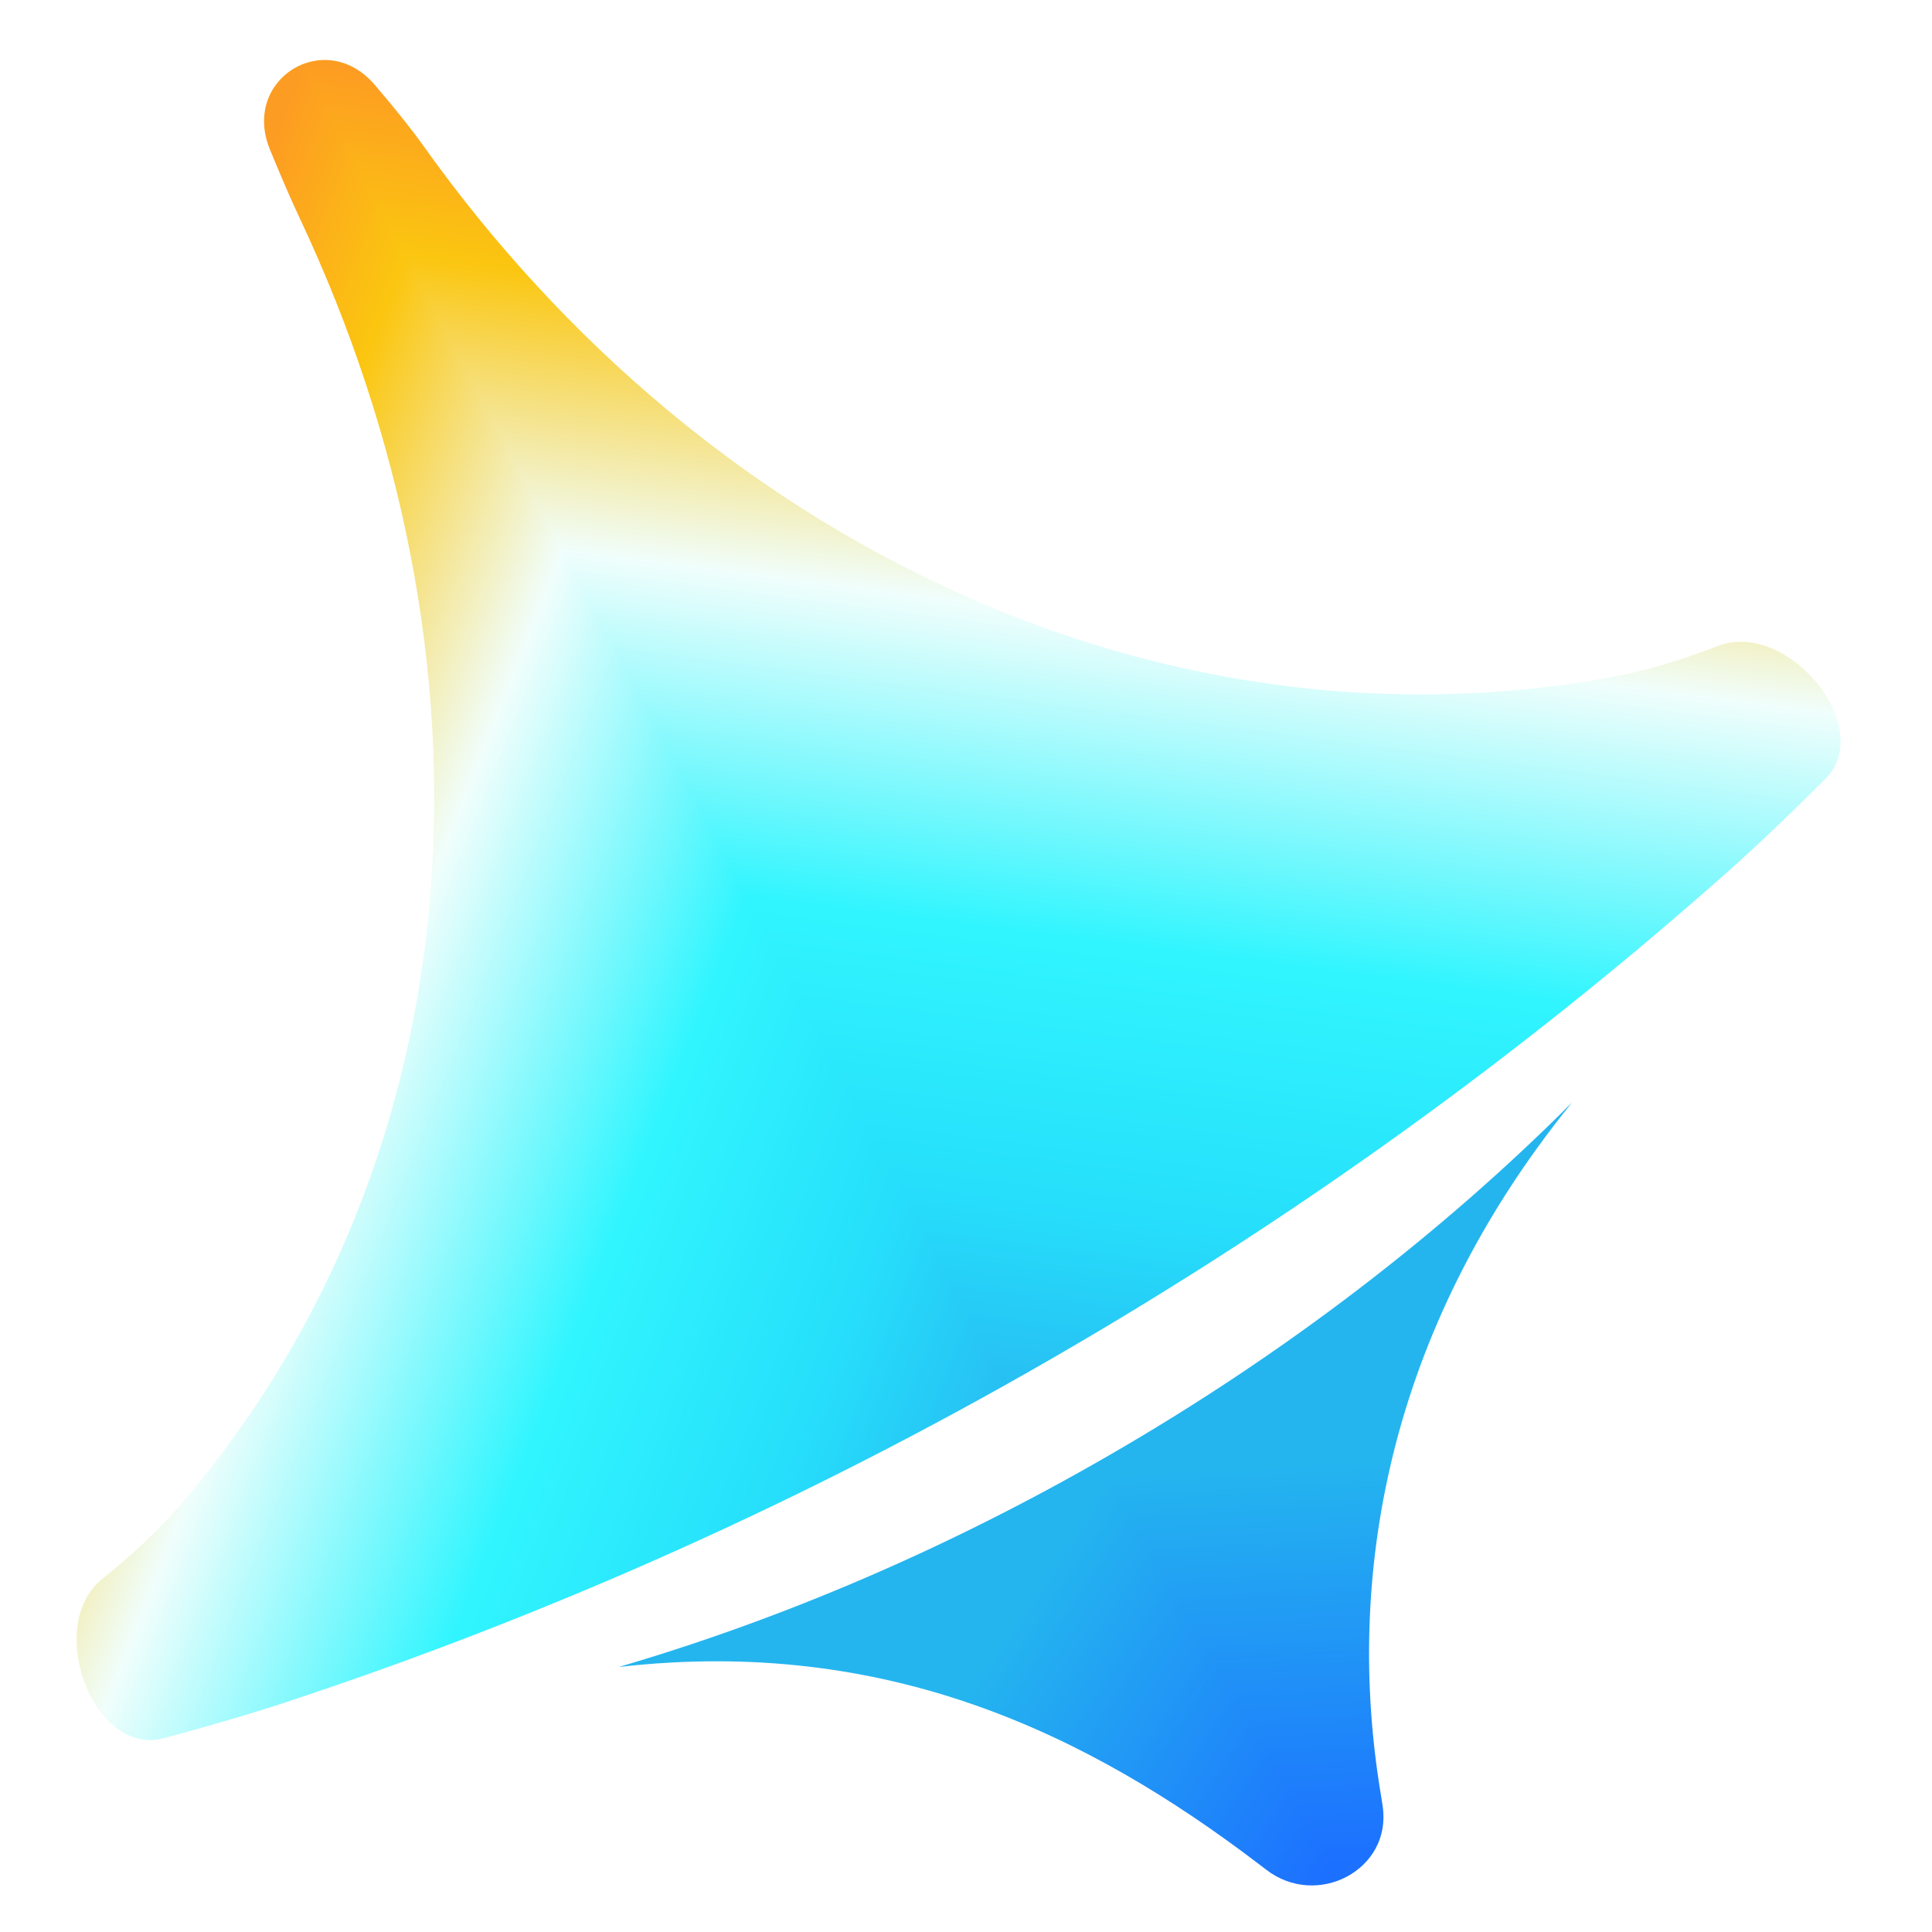
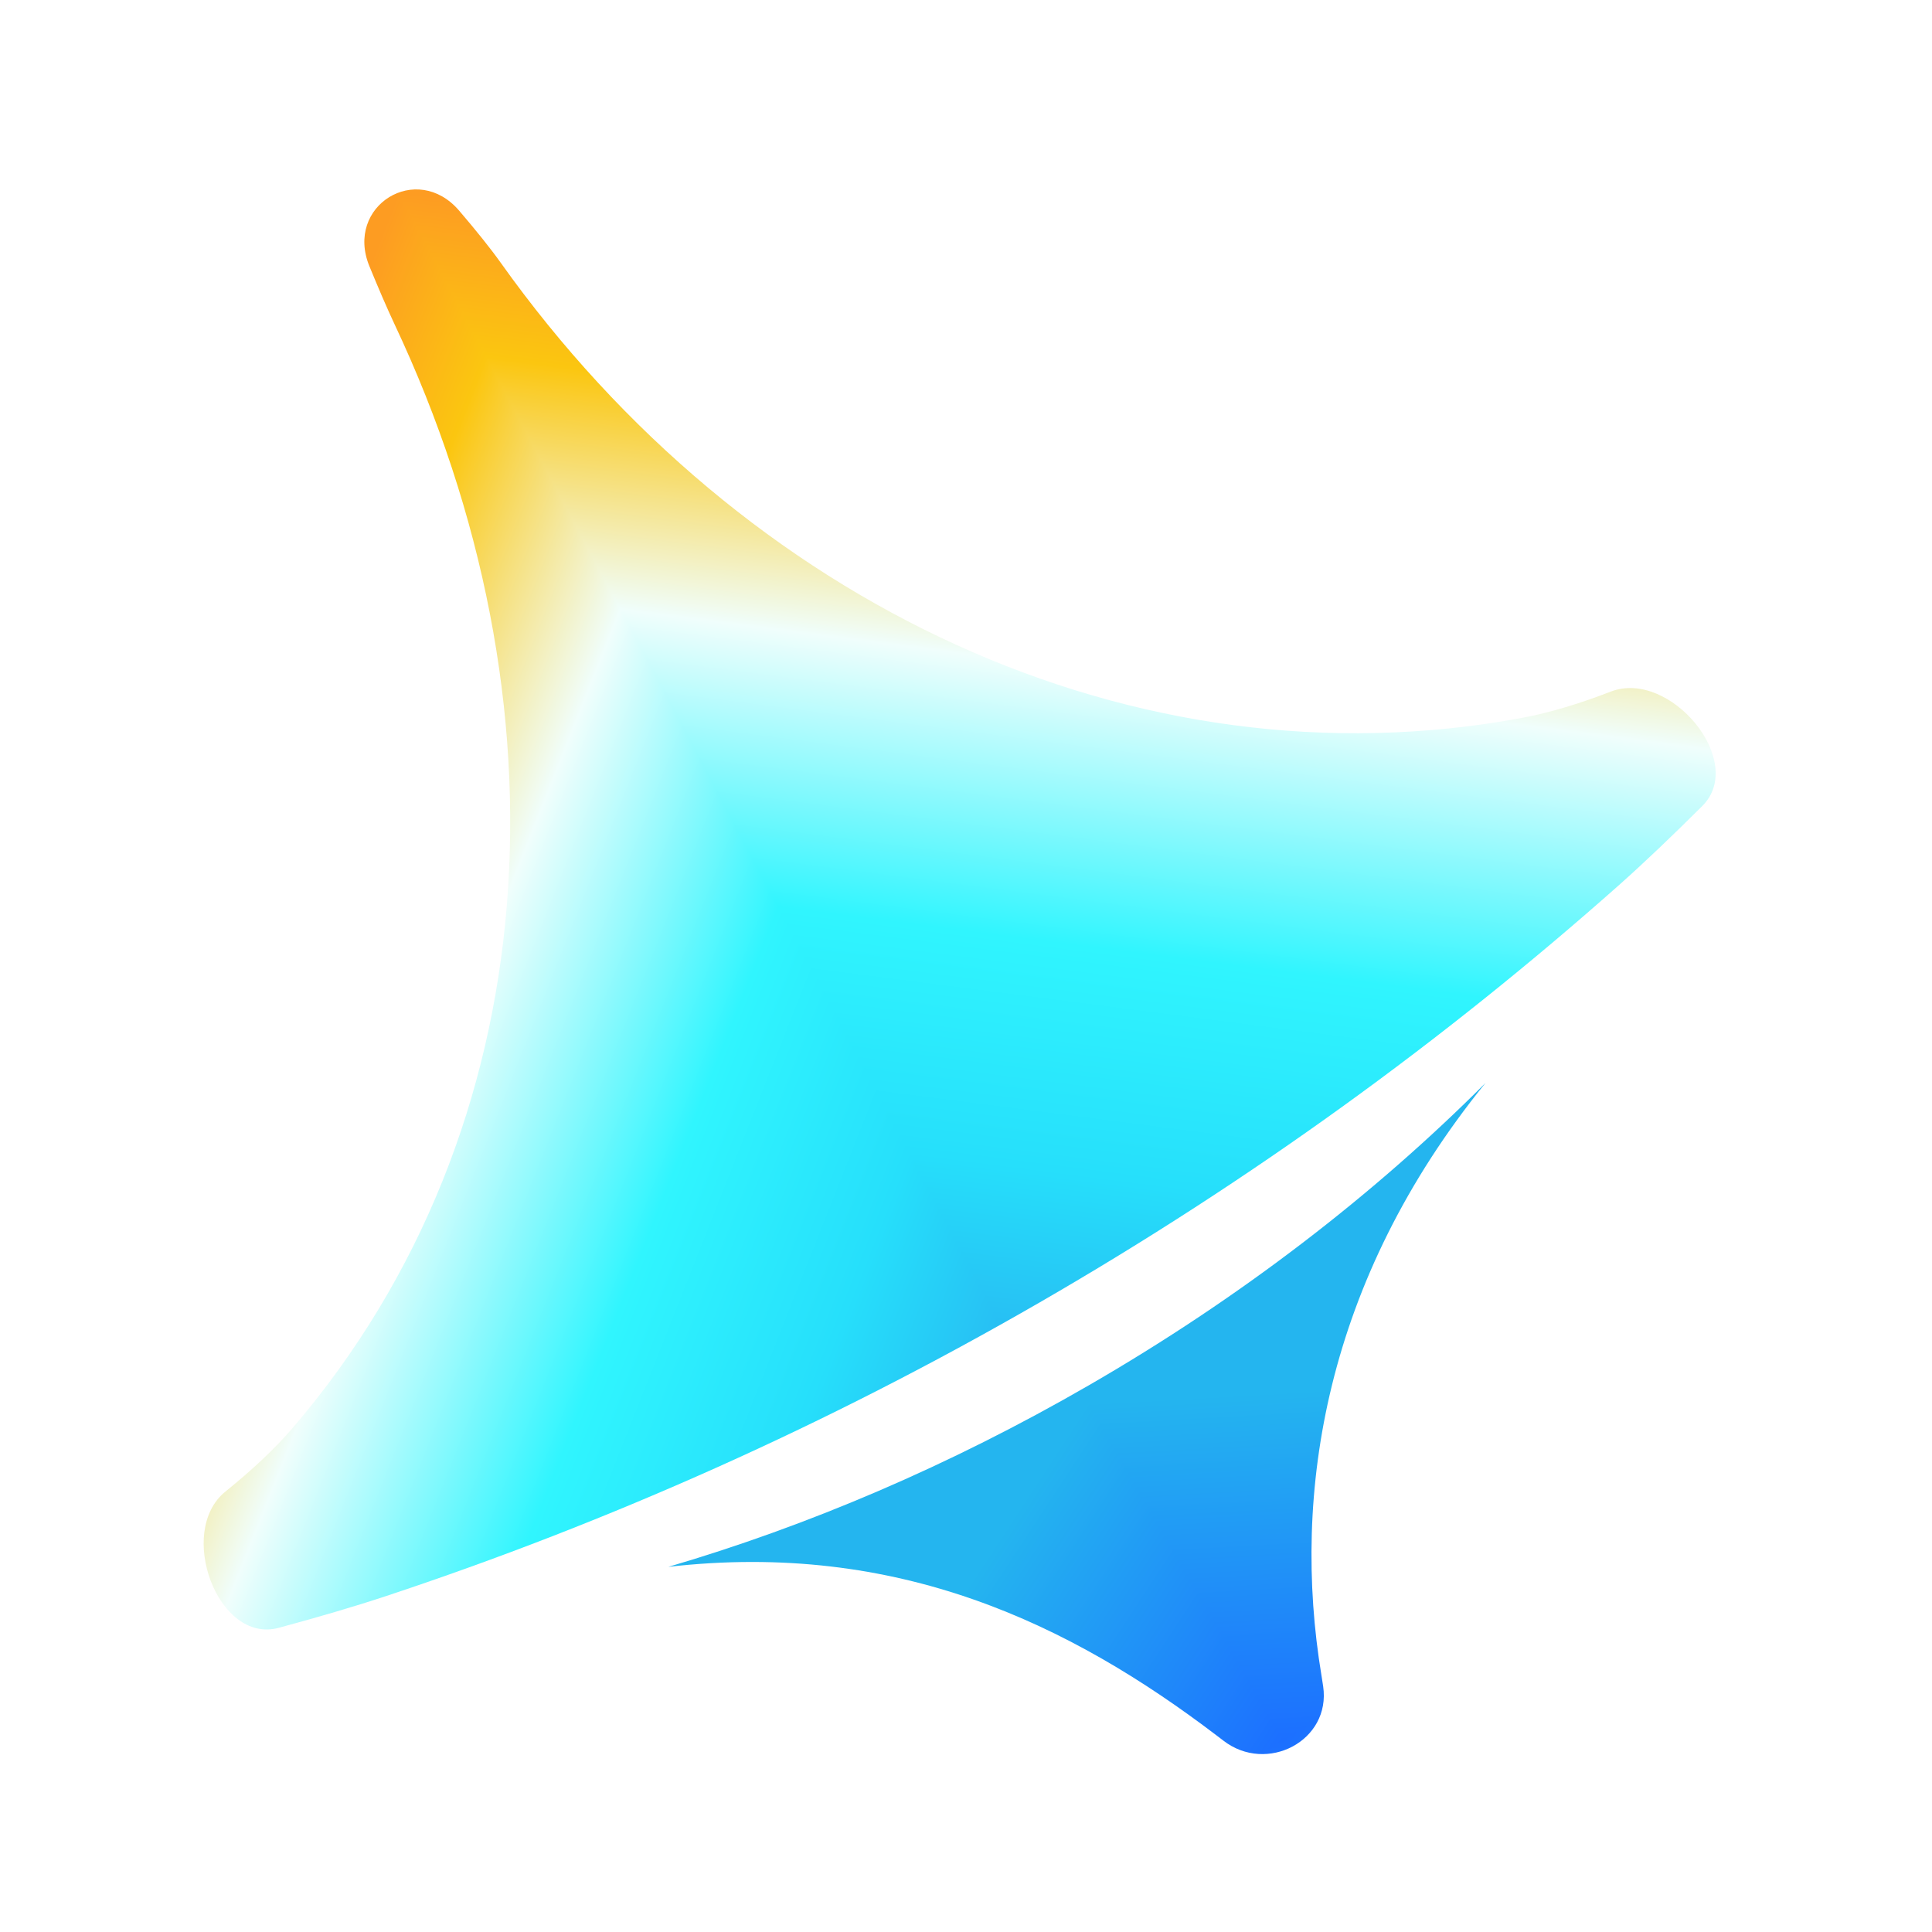
- <svg xmlns="http://www.w3.org/2000/svg" fill="none" height="1em" style="flex:none;line-height:1" viewBox="0 0 24 24" width="1em">
+ <svg xmlns="http://www.w3.org/2000/svg" fill="none" height="1em" style="flex:none;line-height:1" viewBox="-2 -2 28 28" width="1em">
  <g clip-path="url(#lobe-icons-jimeng-0-_R_0_)">
    <g transform="matrix(-0.009271 -0.017448 0.0215011 -0.0134883 13.0472 18.2292)">
      <rect fill="url(#lobe-icons-jimeng-1-_R_0_)" height="666.506" opacity="1" shape-rendering="crispEdges" width="1077.71" x="0" y="0" />
      <rect fill="url(#lobe-icons-jimeng-1-_R_0_)" height="666.506" opacity="1" shape-rendering="crispEdges" transform="scale(1 -1)" width="1077.71" x="0" y="0" />
      <rect fill="url(#lobe-icons-jimeng-1-_R_0_)" height="666.506" opacity="1" shape-rendering="crispEdges" transform="scale(-1 1)" width="1077.71" x="0" y="0" />
      <rect fill="url(#lobe-icons-jimeng-1-_R_0_)" height="666.506" opacity="1" shape-rendering="crispEdges" transform="scale(-1)" width="1077.71" x="0" y="0" />
    </g>
  </g>
  <g clip-path="url(#lobe-icons-jimeng-2-_R_0_)">
    <g transform="matrix(-0.00282575 -0.00489434 0.00971874 -0.00561112 16.5909 23.2227)">
      <rect fill="url(#lobe-icons-jimeng-3-_R_0_)" height="1485.61" opacity="1" shape-rendering="crispEdges" width="4828.03" x="0" y="0" />
      <rect fill="url(#lobe-icons-jimeng-3-_R_0_)" height="1485.61" opacity="1" shape-rendering="crispEdges" transform="scale(1 -1)" width="4828.03" x="0" y="0" />
      <rect fill="url(#lobe-icons-jimeng-3-_R_0_)" height="1485.61" opacity="1" shape-rendering="crispEdges" transform="scale(-1 1)" width="4828.03" x="0" y="0" />
      <rect fill="url(#lobe-icons-jimeng-3-_R_0_)" height="1485.61" opacity="1" shape-rendering="crispEdges" transform="scale(-1)" width="4828.03" x="0" y="0" />
    </g>
  </g>
  <defs>
    <clipPath id="lobe-icons-jimeng-0-_R_0_">
      <path d="M5.257 1.808C8.768 6.741 14.431 9.451 20.064 8.403C20.462 8.329 20.895 8.197 21.345 8.023C22.2 7.694 23.32 9.034 22.671 9.681C22.241 10.109 21.831 10.501 21.463 10.828C18.927 13.079 16.126 15.11 13.074 16.872C10.003 18.645 6.824 20.062 3.584 21.135C3.131 21.285 2.604 21.439 2.038 21.592C1.153 21.83 0.554 20.192 1.267 19.617C1.646 19.311 1.981 19 2.246 18.69C5.969 14.336 6.299 8.174 3.717 2.697C3.606 2.46 3.482 2.172 3.353 1.857C2.995 0.981 4.042 0.335 4.656 1.055C4.899 1.339 5.109 1.6 5.257 1.808Z" />
    </clipPath>
    <clipPath id="lobe-icons-jimeng-2-_R_0_">
      <path d="M19.529 13.695C17.206 16.558 16.714 19.639 17.151 22.278C17.159 22.326 17.168 22.38 17.176 22.438C17.293 23.228 16.36 23.715 15.728 23.225C15.696 23.2 15.665 23.177 15.635 23.154C13.515 21.54 11.014 20.326 7.686 20.708C9.701 20.117 11.761 19.243 13.773 18.081C15.982 16.806 17.92 15.307 19.529 13.695Z" />
    </clipPath>
    <linearGradient gradientUnits="userSpaceOnUse" id="lobe-icons-jimeng-1-_R_0_" x1="0" x2="500" y1="0" y2="500">
      <stop stop-color="#27B2F0" />
      <stop offset="0.203" stop-color="#26DFFB" />
      <stop offset="0.406" stop-color="#30F5FE" />
      <stop offset="0.653" stop-color="#F0FEFC" />
      <stop offset="0.863" stop-color="#FBC610" />
      <stop offset="1" stop-color="#FD9C22" />
    </linearGradient>
    <linearGradient gradientUnits="userSpaceOnUse" id="lobe-icons-jimeng-3-_R_0_" x1="0" x2="500" y1="0" y2="500">
      <stop stop-color="#1C6FFF" />
      <stop offset="1" stop-color="#24B5EF" />
    </linearGradient>
  </defs>
</svg>
